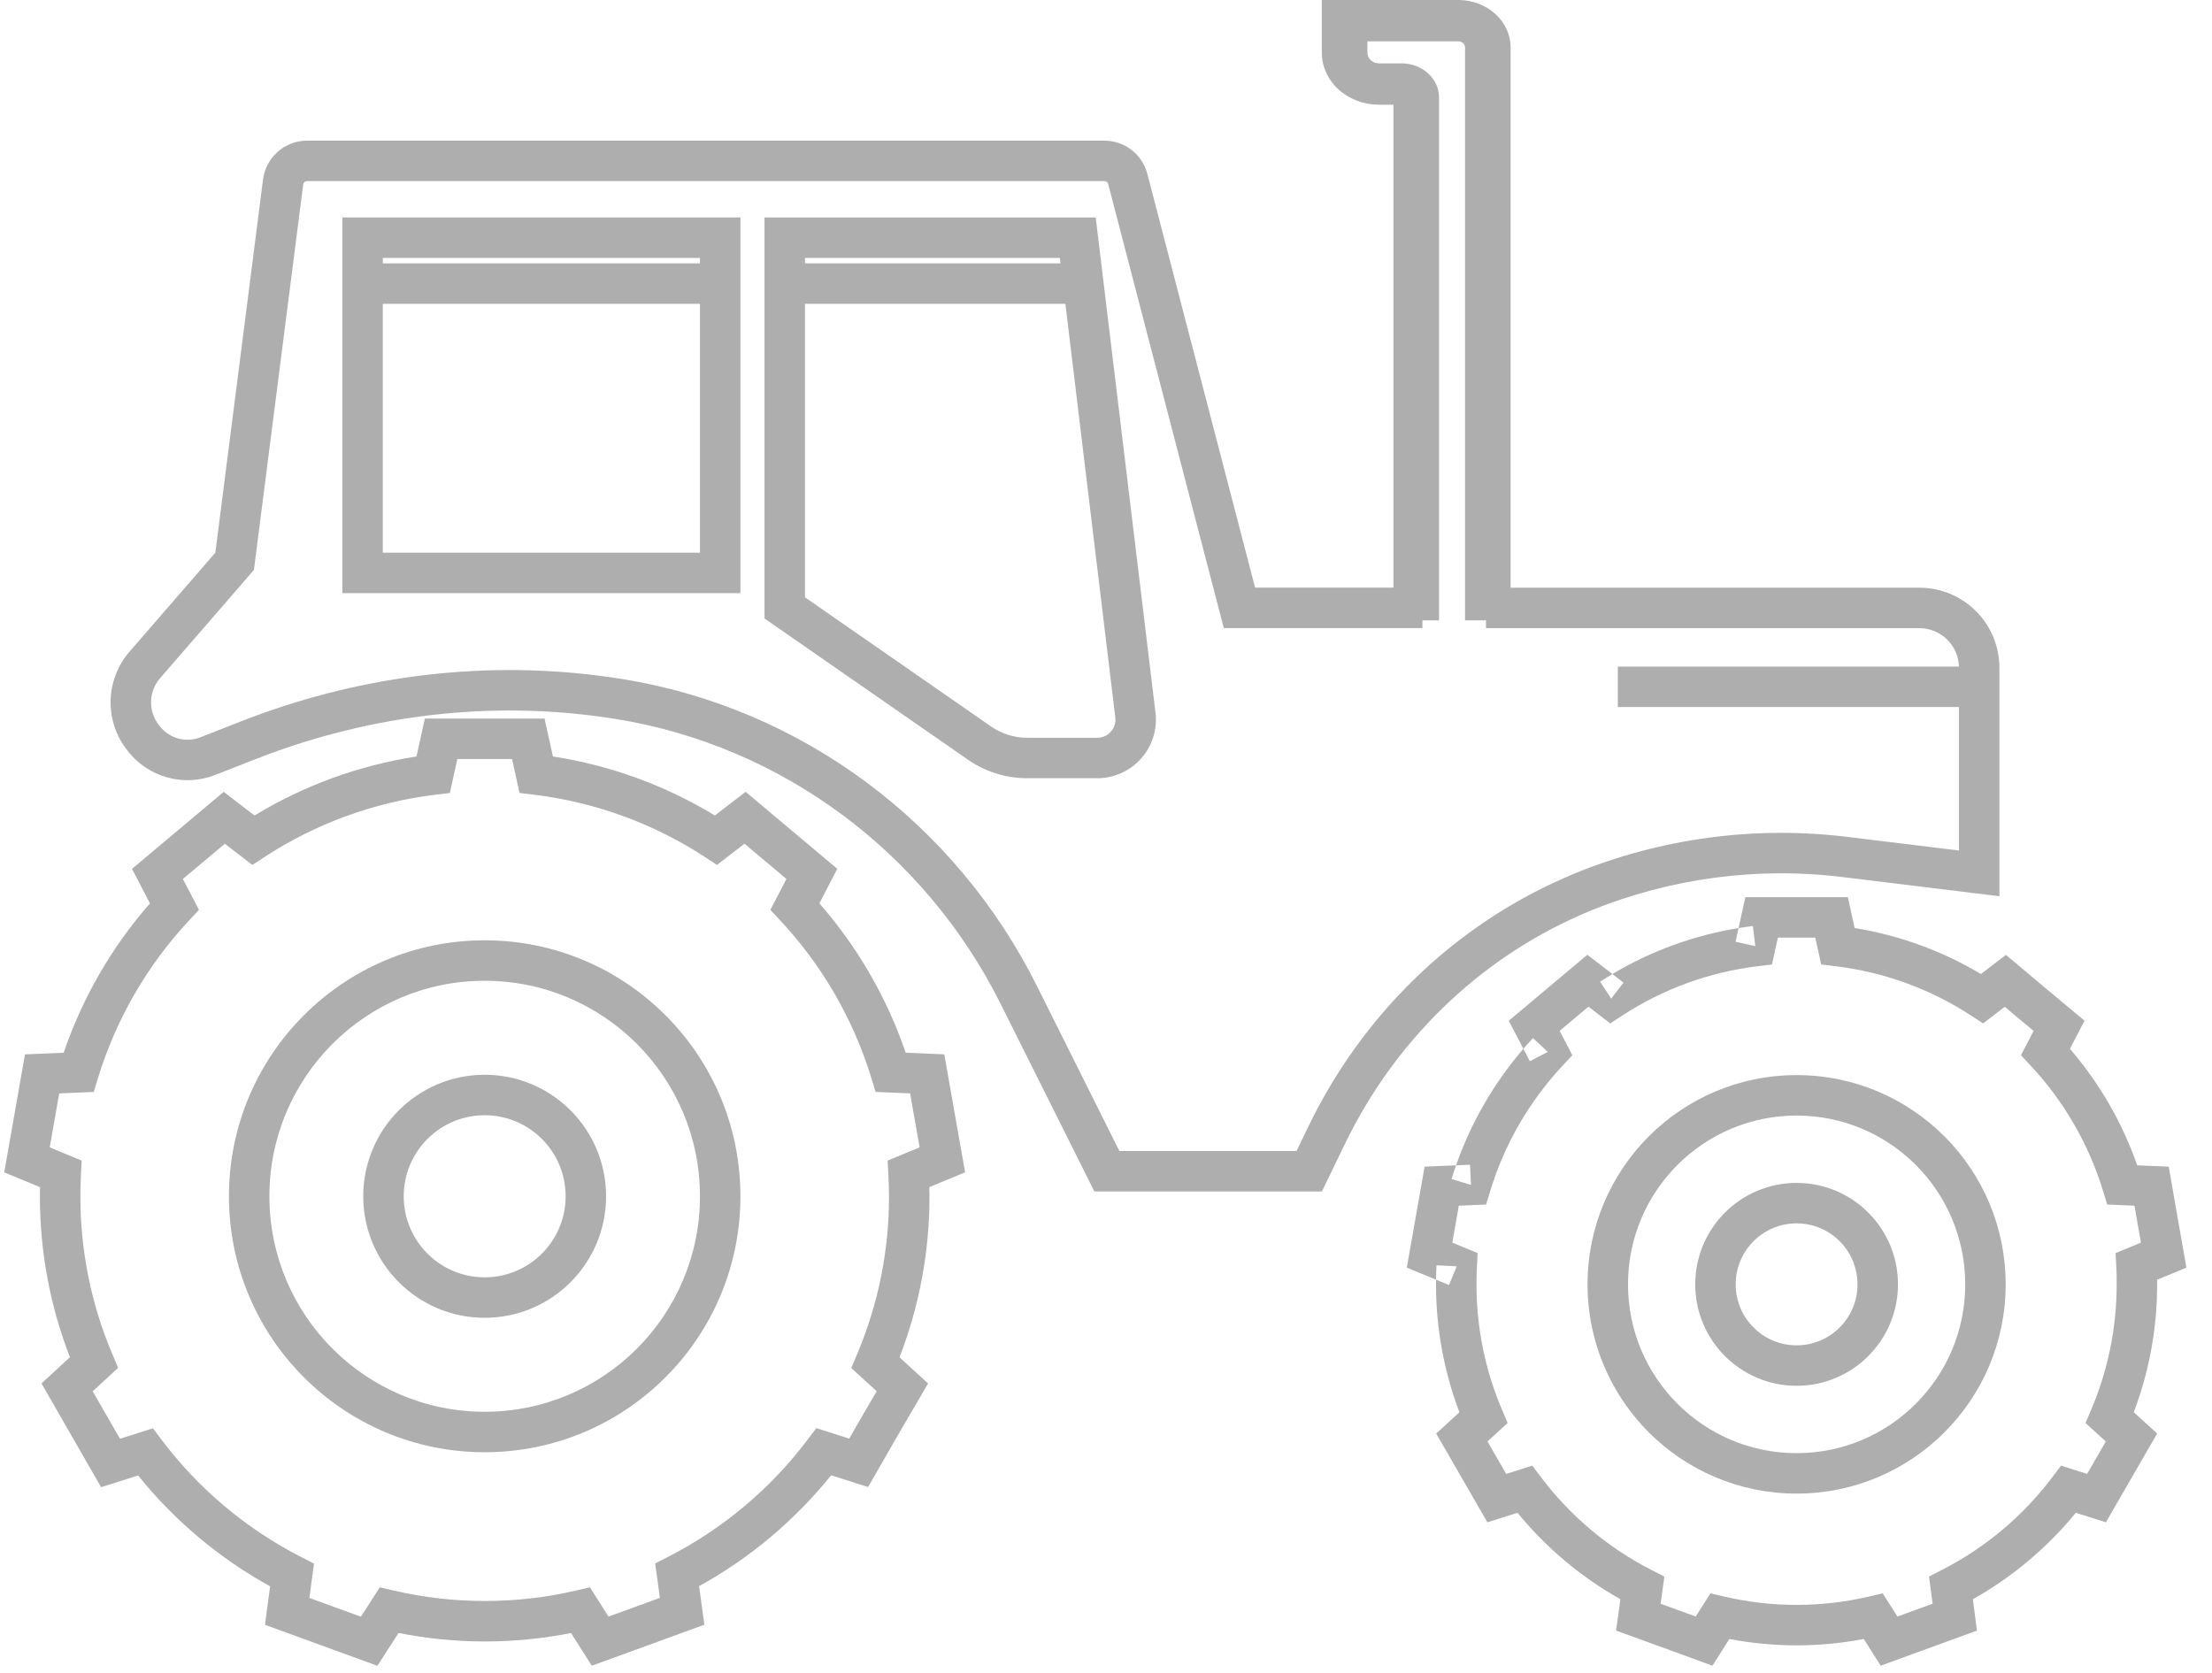
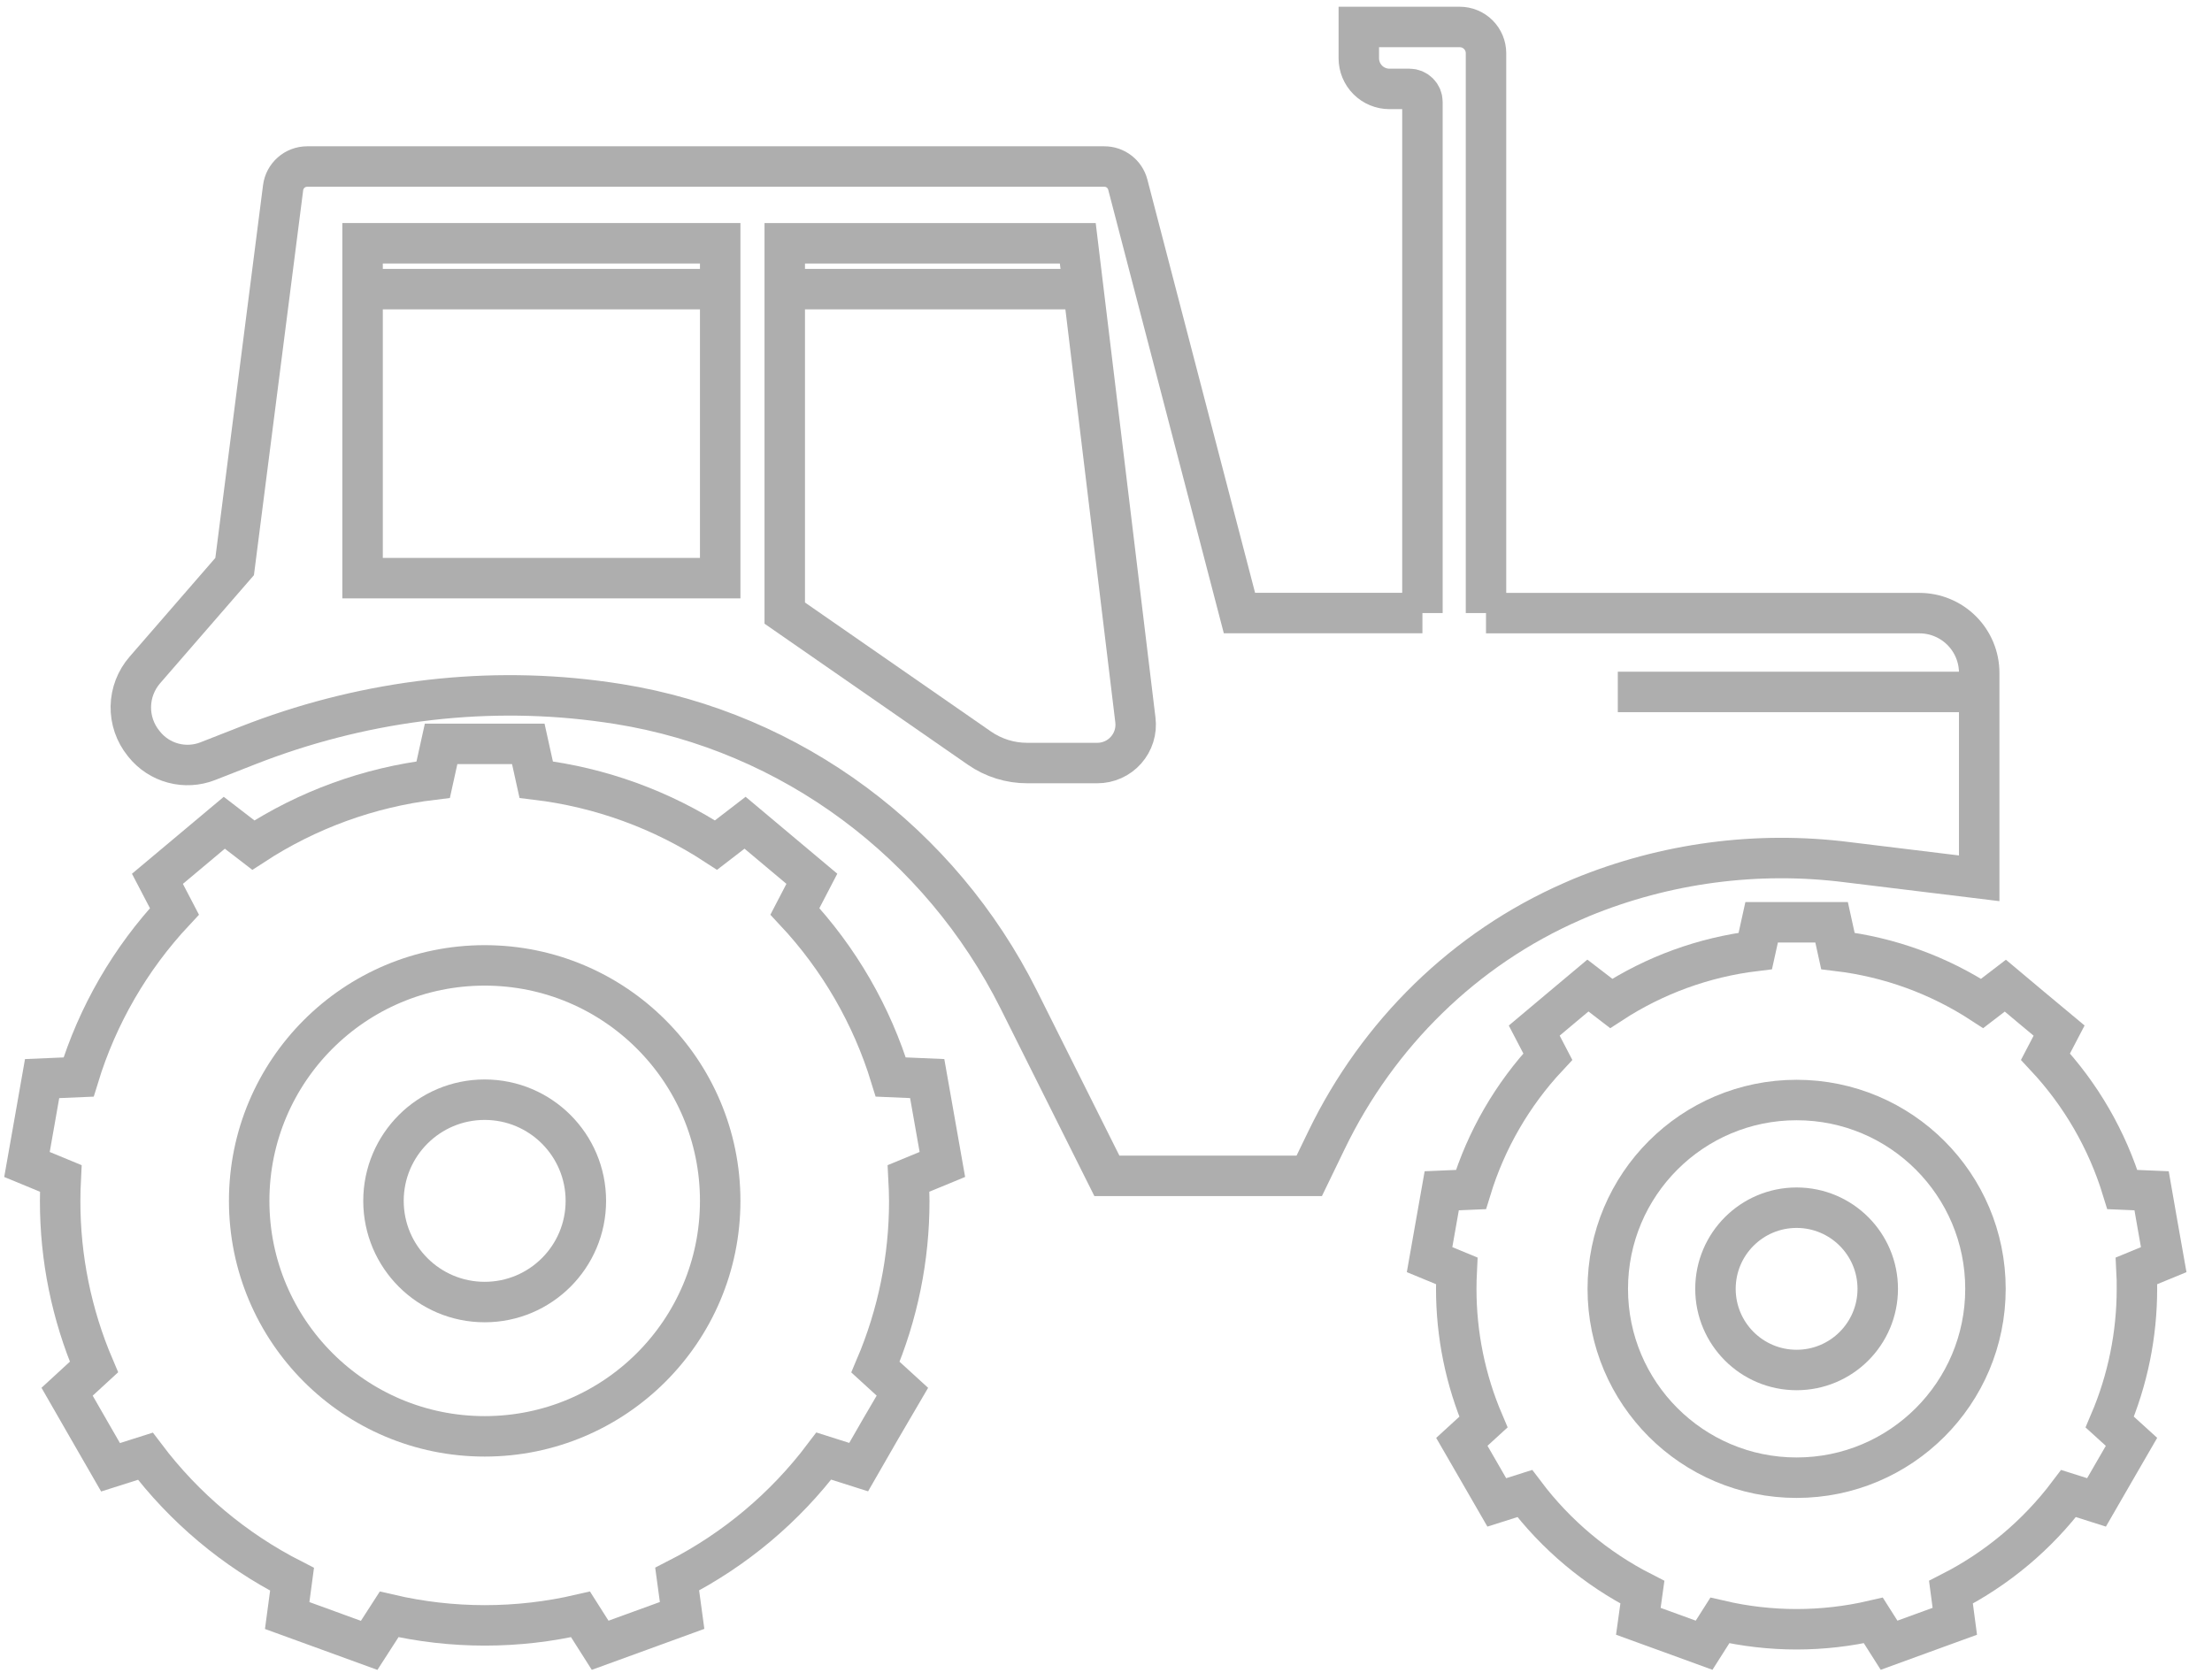
<svg xmlns="http://www.w3.org/2000/svg" width="82" height="62" viewBox="0 0 82 62" fill="none">
-   <path fill-rule="evenodd" clip-rule="evenodd" d="M15.749 26.641H20.187L20.497 28.046C22.622 28.373 24.662 29.117 26.501 30.233L27.64 29.356L31.039 32.211L30.374 33.491C31.791 35.11 32.879 36.991 33.574 39.028L35.006 39.089L35.391 41.276L35.777 43.463L34.45 44.011C34.453 44.123 34.455 44.235 34.456 44.348L34.456 44.355C34.459 46.397 34.081 48.42 33.345 50.321L34.405 51.29L33.287 53.204L33.284 53.209L32.18 55.13L30.81 54.695C29.461 56.37 27.799 57.766 25.916 58.805L26.111 60.234L24.024 60.996L21.938 61.755L21.168 60.542C19.057 60.961 16.885 60.96 14.774 60.541L13.991 61.757L11.909 60.999L9.823 60.238L10.013 58.812C8.131 57.773 6.468 56.377 5.119 54.701L3.748 55.136L1.538 51.289L2.592 50.318C1.855 48.417 1.477 46.394 1.48 44.352C1.48 44.238 1.481 44.125 1.484 44.013L0.157 43.464L0.926 39.09L2.36 39.029C3.055 36.992 4.142 35.111 5.559 33.492L4.893 32.212L8.294 29.357L9.434 30.234C11.273 29.117 13.313 28.374 15.439 28.046L15.749 26.641ZM16.954 28.141L16.676 29.399L16.148 29.462C13.883 29.736 11.712 30.527 9.801 31.776L9.355 32.067L8.335 31.281L6.779 32.587L7.376 33.733L7.013 34.121C5.455 35.788 4.297 37.791 3.63 39.975L3.475 40.483L2.195 40.537L1.843 42.538L3.028 43.028L3.001 43.557C2.988 43.822 2.98 44.087 2.98 44.352L2.98 44.353C2.977 46.371 3.383 48.368 4.173 50.224L4.38 50.711L3.436 51.581L3.943 52.463L4.447 53.341L5.669 52.953L5.988 53.377C7.363 55.201 9.134 56.688 11.167 57.727L11.639 57.968L11.469 59.242L12.422 59.589L13.379 59.938L14.08 58.848L14.595 58.968C16.817 59.485 19.128 59.485 21.351 58.968L21.869 58.847L22.558 59.933L23.51 59.587L24.462 59.239L24.288 57.962L24.762 57.721C26.795 56.682 28.566 55.195 29.94 53.371L30.26 52.947L31.482 53.335L31.989 52.452L32.499 51.579L31.556 50.717L31.764 50.228C32.553 48.373 32.958 46.377 32.956 44.361C32.953 44.087 32.946 43.82 32.932 43.556L32.905 43.027L34.09 42.537L33.914 41.537L33.738 40.536L32.459 40.482L32.304 39.974C31.636 37.79 30.479 35.788 28.92 34.12L28.558 33.732L29.154 32.586L27.599 31.28L26.579 32.066L26.134 31.774C24.223 30.527 22.052 29.736 19.787 29.462L19.259 29.399L18.982 28.141H16.954Z" fill="#AEAEAE" />
-   <path fill-rule="evenodd" clip-rule="evenodd" d="M17.967 36.361C13.56 36.361 9.987 39.938 9.987 44.351C9.987 48.764 13.56 52.34 17.967 52.34C22.374 52.34 25.948 48.764 25.948 44.351C25.948 39.938 22.374 36.361 17.967 36.361ZM8.487 44.351C8.487 39.111 12.731 34.861 17.967 34.861C23.204 34.861 27.448 39.111 27.448 44.351C27.448 49.591 23.204 53.84 17.967 53.84C12.731 53.84 8.487 49.591 8.487 44.351Z" fill="#AEAEAE" />
-   <path fill-rule="evenodd" clip-rule="evenodd" d="M17.967 41.346C16.311 41.346 14.966 42.69 14.966 44.351C14.966 46.011 16.311 47.356 17.967 47.356C19.624 47.356 20.968 46.011 20.968 44.351C20.968 42.69 19.624 41.346 17.967 41.346ZM13.466 44.351C13.466 41.863 15.481 39.846 17.967 39.846C20.454 39.846 22.468 41.863 22.468 44.351C22.468 46.838 20.454 48.856 17.967 48.856C15.481 48.856 13.466 46.838 13.466 44.351Z" fill="#AEAEAE" />
-   <path fill-rule="evenodd" clip-rule="evenodd" d="M64.702 33.261H68.501L68.752 34.406C70.407 34.674 71.996 35.253 73.435 36.111L74.36 35.401L75.812 36.621L75.814 36.623L77.275 37.841L76.733 38.884C77.828 40.154 78.674 41.62 79.228 43.203L80.397 43.253L80.722 45.126L81.052 46.996L79.967 47.444C79.967 47.503 79.967 47.562 79.966 47.621C79.967 49.241 79.673 50.846 79.1 52.357L79.967 53.145L78.067 56.438L76.951 56.085C75.89 57.382 74.595 58.47 73.134 59.291L73.288 60.453L69.719 61.753L69.091 60.764C67.445 61.078 65.755 61.078 64.109 60.764L63.481 61.754L61.697 61.102L59.908 60.452L60.069 59.289C58.609 58.469 57.315 57.382 56.255 56.084L55.139 56.438L53.24 53.147L54.101 52.359C53.527 50.845 53.233 49.238 53.234 47.616L53.656 47.617L53.235 47.443C53.237 47.264 53.243 47.086 53.252 46.909L54.001 46.948L53.725 47.617L53.715 47.641L53.656 47.617L53.234 47.616C53.234 47.558 53.234 47.501 53.235 47.443L52.151 46.996L52.811 43.253L53.977 43.203C53.918 43.371 53.862 43.541 53.81 43.711L54.528 43.93L54.495 43.181L53.977 43.203C54.531 41.62 55.377 40.154 56.473 38.884L56.712 39.344L57.377 38.998L56.83 38.486C56.708 38.617 56.589 38.749 56.473 38.884L55.931 37.843L58.844 35.397L59.772 36.111C59.619 36.203 59.467 36.297 59.317 36.395L59.727 37.023L60.185 36.429L59.772 36.111C61.21 35.253 62.797 34.675 64.449 34.407L64.338 34.915L65.07 35.076L64.98 34.331C64.802 34.353 64.626 34.378 64.449 34.407L64.702 33.261ZM65.907 34.761L65.688 35.757L65.16 35.821C63.368 36.038 61.65 36.664 60.137 37.651L59.691 37.942L58.885 37.321L57.817 38.218L58.288 39.123L57.925 39.51C56.691 40.832 55.773 42.419 55.245 44.15L55.09 44.657L54.079 44.7L53.838 46.069L54.777 46.457L54.75 46.986C54.739 47.195 54.734 47.405 54.734 47.617C54.733 49.215 55.055 50.797 55.681 52.267L55.889 52.756L55.141 53.44L55.835 54.644L56.803 54.337L57.123 54.761C58.211 56.207 59.614 57.385 61.225 58.207L61.7 58.449L61.56 59.457L62.209 59.693L62.861 59.931L63.406 59.072L63.924 59.192C65.684 59.602 67.515 59.602 69.275 59.192L69.793 59.072L70.339 59.931L71.643 59.456L71.509 58.448L71.981 58.207C73.592 57.385 74.995 56.206 76.084 54.761L76.403 54.337L77.37 54.644L78.064 53.442L77.311 52.757L77.52 52.267C78.146 50.797 78.468 49.215 78.466 47.617L78.466 47.608C78.469 47.4 78.465 47.194 78.454 46.989L78.425 46.457L79.366 46.069L79.245 45.385L79.126 44.7L78.115 44.657L77.96 44.149C77.431 42.419 76.514 40.832 75.28 39.51L74.918 39.123L75.387 38.22L74.851 37.773L74.849 37.772L74.318 37.325L73.514 37.942L73.069 37.651C71.556 36.663 69.835 36.037 68.042 35.821L67.513 35.757L67.294 34.761H65.907Z" fill="#AEAEAE" />
-   <path fill-rule="evenodd" clip-rule="evenodd" d="M66.601 41.358C63.15 41.358 60.351 44.159 60.351 47.616C60.351 51.073 63.15 53.874 66.601 53.874C70.053 53.874 72.852 51.073 72.852 47.616C72.852 44.159 70.053 41.358 66.601 41.358ZM58.851 47.616C58.851 43.332 62.32 39.858 66.601 39.858C70.883 39.858 74.352 43.332 74.352 47.616C74.352 51.9 70.883 55.374 66.601 55.374C62.32 55.374 58.851 51.9 58.851 47.616Z" fill="#AEAEAE" />
-   <path fill-rule="evenodd" clip-rule="evenodd" d="M66.601 45.355C65.355 45.355 64.343 46.366 64.343 47.616C64.343 48.865 65.355 49.877 66.601 49.877C67.848 49.877 68.859 48.865 68.859 47.616C68.859 46.366 67.848 45.355 66.601 45.355ZM62.843 47.616C62.843 45.539 64.525 43.855 66.601 43.855C68.678 43.855 70.359 45.539 70.359 47.616C70.359 49.692 68.678 51.377 66.601 51.377C64.525 51.377 62.843 49.692 62.843 47.616Z" fill="#AEAEAE" />
-   <path fill-rule="evenodd" clip-rule="evenodd" d="M54.06 0H49V1.954C49 2.466 49.224 2.956 49.622 3.318C50.02 3.68 50.56 3.883 51.124 3.883H51.656V21.786H46.527L42.533 6.447C42.442 6.094 42.235 5.781 41.947 5.558C41.658 5.335 41.304 5.214 40.939 5.214H11.386C10.985 5.214 10.598 5.361 10.297 5.626C9.996 5.891 9.802 6.256 9.751 6.654L7.983 20.49L6.966 21.664C6.301 22.432 5.469 23.391 4.804 24.157C4.362 24.665 4.113 25.313 4.1 25.986C4.088 26.658 4.312 27.314 4.733 27.837L4.756 27.867L4.76 27.872C5.134 28.339 5.648 28.675 6.227 28.83C6.805 28.985 7.418 28.95 7.976 28.731L9.463 28.148C13.45 26.584 17.757 25.999 21.991 26.536C22.27 26.571 22.547 26.61 22.819 26.654C28.994 27.647 34.295 31.613 37.096 37.221L40.569 44.173H49.004L49.856 42.411C51.681 38.636 54.765 35.597 58.593 33.922L58.912 33.784C61.91 32.551 65.176 32.118 68.391 32.527L68.395 32.527L74.119 33.227V24.756C74.119 23.969 73.807 23.214 73.251 22.658C72.695 22.101 71.941 21.789 71.155 21.789H56V1.762C56 1.295 55.796 0.847 55.432 0.516C55.068 0.186 54.575 0 54.06 0ZM55.086 23H54.31V1.762C54.31 1.701 54.284 1.643 54.237 1.6C54.19 1.557 54.126 1.533 54.06 1.533H50.69V1.954C50.69 2.059 50.736 2.16 50.817 2.234C50.899 2.308 51.009 2.35 51.124 2.35H51.96C52.327 2.35 52.679 2.482 52.939 2.718C53.199 2.953 53.345 3.272 53.345 3.605L53.345 3.607L53.345 23H52.73V23.286H45.367L41.082 6.825C41.073 6.793 41.055 6.764 41.029 6.745C41.003 6.725 40.972 6.714 40.939 6.714H11.387C11.351 6.714 11.316 6.727 11.289 6.751C11.261 6.775 11.244 6.808 11.239 6.844L9.413 21.129L9.265 21.3L8.1 22.646C7.434 23.414 6.602 24.375 5.936 25.141C5.725 25.383 5.606 25.693 5.6 26.014C5.594 26.336 5.701 26.649 5.903 26.899L5.909 26.906L5.932 26.935L5.933 26.937C6.107 27.154 6.346 27.309 6.614 27.381C6.883 27.453 7.168 27.437 7.427 27.335L8.916 26.751C13.124 25.1 17.684 24.478 22.18 25.048C22.473 25.085 22.766 25.126 23.058 25.173C29.721 26.244 35.427 30.52 38.438 36.551L41.496 42.673H48.063L48.505 41.758C50.48 37.673 53.823 34.372 57.992 32.548L57.994 32.547L58.328 32.402L58.334 32.399C61.574 31.066 65.104 30.597 68.579 31.039L68.58 31.039L72.619 31.532V24.756C72.619 24.366 72.465 23.993 72.19 23.718C71.915 23.443 71.543 23.289 71.155 23.289H55.086V23Z" fill="#AEAEAE" />
-   <path fill-rule="evenodd" clip-rule="evenodd" d="M12.691 8.062H27.448V21.99H12.691V8.062ZM14.191 9.562V20.49H25.948V9.562H14.191Z" fill="#AEAEAE" />
-   <path fill-rule="evenodd" clip-rule="evenodd" d="M28.341 8.062H40.619L42.834 26.417C42.834 26.417 42.834 26.417 42.834 26.417C42.871 26.722 42.843 27.031 42.752 27.324C42.661 27.617 42.508 27.888 42.305 28.118C42.102 28.348 41.852 28.533 41.572 28.659C41.292 28.786 40.989 28.852 40.682 28.852L40.68 28.852L38.084 28.852C38.084 28.852 38.083 28.852 38.083 28.852C38.083 28.852 38.083 28.852 38.083 28.852C37.297 28.853 36.53 28.614 35.884 28.166L28.341 22.93V8.062ZM29.841 9.562V22.145L36.738 26.933C37.133 27.207 37.602 27.353 38.082 27.352L38.083 27.352L40.679 27.352C40.679 27.352 40.679 27.352 40.679 27.352C40.773 27.352 40.868 27.332 40.954 27.293C41.041 27.253 41.118 27.196 41.181 27.125C41.244 27.054 41.291 26.97 41.32 26.879C41.348 26.788 41.357 26.692 41.345 26.597L39.289 9.562H29.841Z" fill="#AEAEAE" />
-   <path fill-rule="evenodd" clip-rule="evenodd" d="M26.698 11.264H13.441V9.764H26.698V11.264Z" fill="#AEAEAE" />
-   <path fill-rule="evenodd" clip-rule="evenodd" d="M73.23 26.213H59.973V24.713H73.23V26.213Z" fill="#AEAEAE" />
-   <path fill-rule="evenodd" clip-rule="evenodd" d="M40.16 11.264H29.091V9.764H40.16V11.264Z" fill="#AEAEAE" />
+   <path d="M33.681 43.688L34.934 43.171L34.653 41.579L34.372 39.987L33.021 39.929C32.32 37.638 31.105 35.538 29.468 33.788L30.096 32.58L28.858 31.541L27.62 30.502L26.544 31.33C24.537 30.02 22.256 29.19 19.877 28.904L19.584 27.578H16.352L16.059 28.904C13.679 29.191 11.398 30.021 9.391 31.331L8.315 30.503L7.076 31.542L5.836 32.581L6.466 33.789C4.829 35.539 3.614 37.639 2.913 39.93L1.561 39.988L1.281 41.58L1 43.172L2.252 43.689C2.238 43.965 2.23 44.243 2.23 44.522C2.227 46.639 2.653 48.734 3.483 50.681L2.487 51.597L3.292 52.998L4.098 54.398L5.389 53.988C6.832 55.901 8.691 57.461 10.826 58.55L10.646 59.894L12.166 60.447L13.685 61L14.425 59.852C16.759 60.395 19.187 60.395 21.521 59.852L22.248 60.997L23.767 60.444L25.286 59.891L25.103 58.544C27.237 57.455 29.096 55.895 30.539 53.982L31.831 54.392L32.636 52.992L33.452 51.597L32.454 50.685C33.283 48.738 33.709 46.642 33.707 44.526C33.704 44.242 33.696 43.964 33.681 43.688Z" stroke="#AEAEAE" stroke-width="1.5" stroke-miterlimit="10" />
+   <path d="M17.967 53.251C22.789 53.251 26.698 49.343 26.698 44.521C26.698 39.699 22.789 35.791 17.967 35.791C13.146 35.791 9.237 39.699 9.237 44.521C9.237 49.343 13.146 53.251 17.967 53.251Z" stroke="#AEAEAE" stroke-width="1.5" stroke-miterlimit="10" />
+   <path d="M17.967 48.272C20.039 48.272 21.718 46.593 21.718 44.521C21.718 42.449 20.039 40.77 17.967 40.77C15.896 40.77 14.216 42.449 14.216 44.521C14.216 46.593 15.896 48.272 17.967 48.272Z" stroke="#AEAEAE" stroke-width="1.5" stroke-miterlimit="10" />
+   <path d="M79.203 47.115L80.21 46.7L79.984 45.424L79.761 44.147L78.677 44.101C78.115 42.263 77.141 40.578 75.828 39.174L76.332 38.208L75.332 37.375L74.339 36.542L73.48 37.201C71.87 36.151 70.04 35.486 68.132 35.256L67.898 34.192H65.305L65.07 35.256C63.164 35.487 61.336 36.152 59.728 37.201L58.865 36.538L57.871 37.371L56.875 38.208L57.378 39.174C56.065 40.578 55.09 42.263 54.528 44.101L53.446 44.147L53.22 45.424L52.995 46.7L54.001 47.115C53.99 47.337 53.984 47.56 53.984 47.784C53.983 49.481 54.325 51.161 54.991 52.723L54.191 53.455L54.839 54.577L55.487 55.7L56.524 55.371C57.681 56.906 59.172 58.157 60.884 59.03L60.734 60.108L61.953 60.551L63.172 60.995L63.755 60.077C65.627 60.512 67.573 60.512 69.446 60.077L70.029 60.995L71.248 60.551L72.466 60.108L72.323 59.03C74.035 58.157 75.526 56.906 76.683 55.371L77.719 55.7L78.367 54.577L79.016 53.455L78.21 52.723C78.876 51.161 79.218 49.481 79.217 47.784C79.22 47.56 79.215 47.337 79.203 47.115Z" stroke="#AEAEAE" stroke-width="1.5" stroke-miterlimit="10" />
+   <path d="M66.601 54.784C70.468 54.784 73.602 51.649 73.602 47.783C73.602 43.916 70.468 40.782 66.601 40.782C62.735 40.782 59.601 43.916 59.601 47.783C59.601 51.649 62.735 54.784 66.601 54.784Z" stroke="#AEAEAE" stroke-width="1.5" stroke-miterlimit="10" />
+   <path d="M66.601 50.791C68.263 50.791 69.609 49.444 69.609 47.782C69.609 46.121 68.263 44.774 66.601 44.774C64.94 44.774 63.593 46.121 63.593 47.782C63.593 49.444 64.94 50.791 66.601 50.791Z" stroke="#AEAEAE" stroke-width="1.5" stroke-miterlimit="10" />
+   <path d="M52.73 22.728H45.947L41.808 6.845C41.758 6.653 41.645 6.482 41.488 6.361C41.331 6.239 41.138 6.173 40.939 6.174H11.386C11.168 6.174 10.957 6.253 10.793 6.398C10.629 6.542 10.523 6.741 10.495 6.958L8.698 21.004C8.698 21.004 6.701 23.309 5.37 24.839C5.044 25.214 4.859 25.692 4.85 26.189C4.841 26.686 5.007 27.171 5.32 27.558L5.346 27.591C5.62 27.933 5.997 28.179 6.421 28.292C6.844 28.405 7.293 28.38 7.702 28.22L9.19 27.637C13.287 26.031 17.721 25.428 22.086 25.981C22.372 26.017 22.657 26.058 22.939 26.103C29.358 27.134 34.861 31.25 37.768 37.064L41.033 43.594H48.534L49.181 42.257C51.081 38.331 54.294 35.164 58.293 33.417L58.62 33.275C61.74 31.992 65.14 31.541 68.486 31.966L73.37 32.562V24.946C73.37 24.359 73.136 23.795 72.721 23.38C72.306 22.965 71.742 22.731 71.155 22.731H55.087" stroke="#AEAEAE" stroke-width="1.5" stroke-miterlimit="10" />
+   <path d="M55.087 22.728V1.972C55.087 1.715 54.984 1.467 54.802 1.285C54.619 1.102 54.372 1 54.114 1H50.372V2.161C50.372 2.462 50.492 2.751 50.705 2.964C50.918 3.177 51.206 3.296 51.508 3.296H52.25C52.377 3.296 52.499 3.347 52.589 3.437C52.679 3.526 52.73 3.648 52.73 3.776V22.728" stroke="#AEAEAE" stroke-width="1.5" stroke-miterlimit="10" />
+   <path d="M26.698 9.019H13.441V21.434H26.698V9.019Z" stroke="#AEAEAE" stroke-width="1.5" stroke-miterlimit="10" />
+   <path d="M29.091 9.019H39.954L42.09 26.696C42.114 26.895 42.096 27.098 42.036 27.29C41.976 27.482 41.876 27.659 41.743 27.809C41.61 27.96 41.446 28.081 41.263 28.163C41.08 28.246 40.881 28.289 40.68 28.289H38.083C37.45 28.291 36.832 28.098 36.311 27.738L29.091 22.73V9.019Z" stroke="#AEAEAE" stroke-width="1.5" stroke-miterlimit="10" />
+   <path d="M13.441 10.719H26.698" stroke="#AEAEAE" stroke-width="1.5" stroke-miterlimit="10" />
+   <path d="M59.973 25.653H73.23" stroke="#AEAEAE" stroke-width="1.5" stroke-miterlimit="10" />
+   <path d="M29.091 10.719H40.16" stroke="#AEAEAE" stroke-width="1.5" stroke-miterlimit="10" />
</svg>
